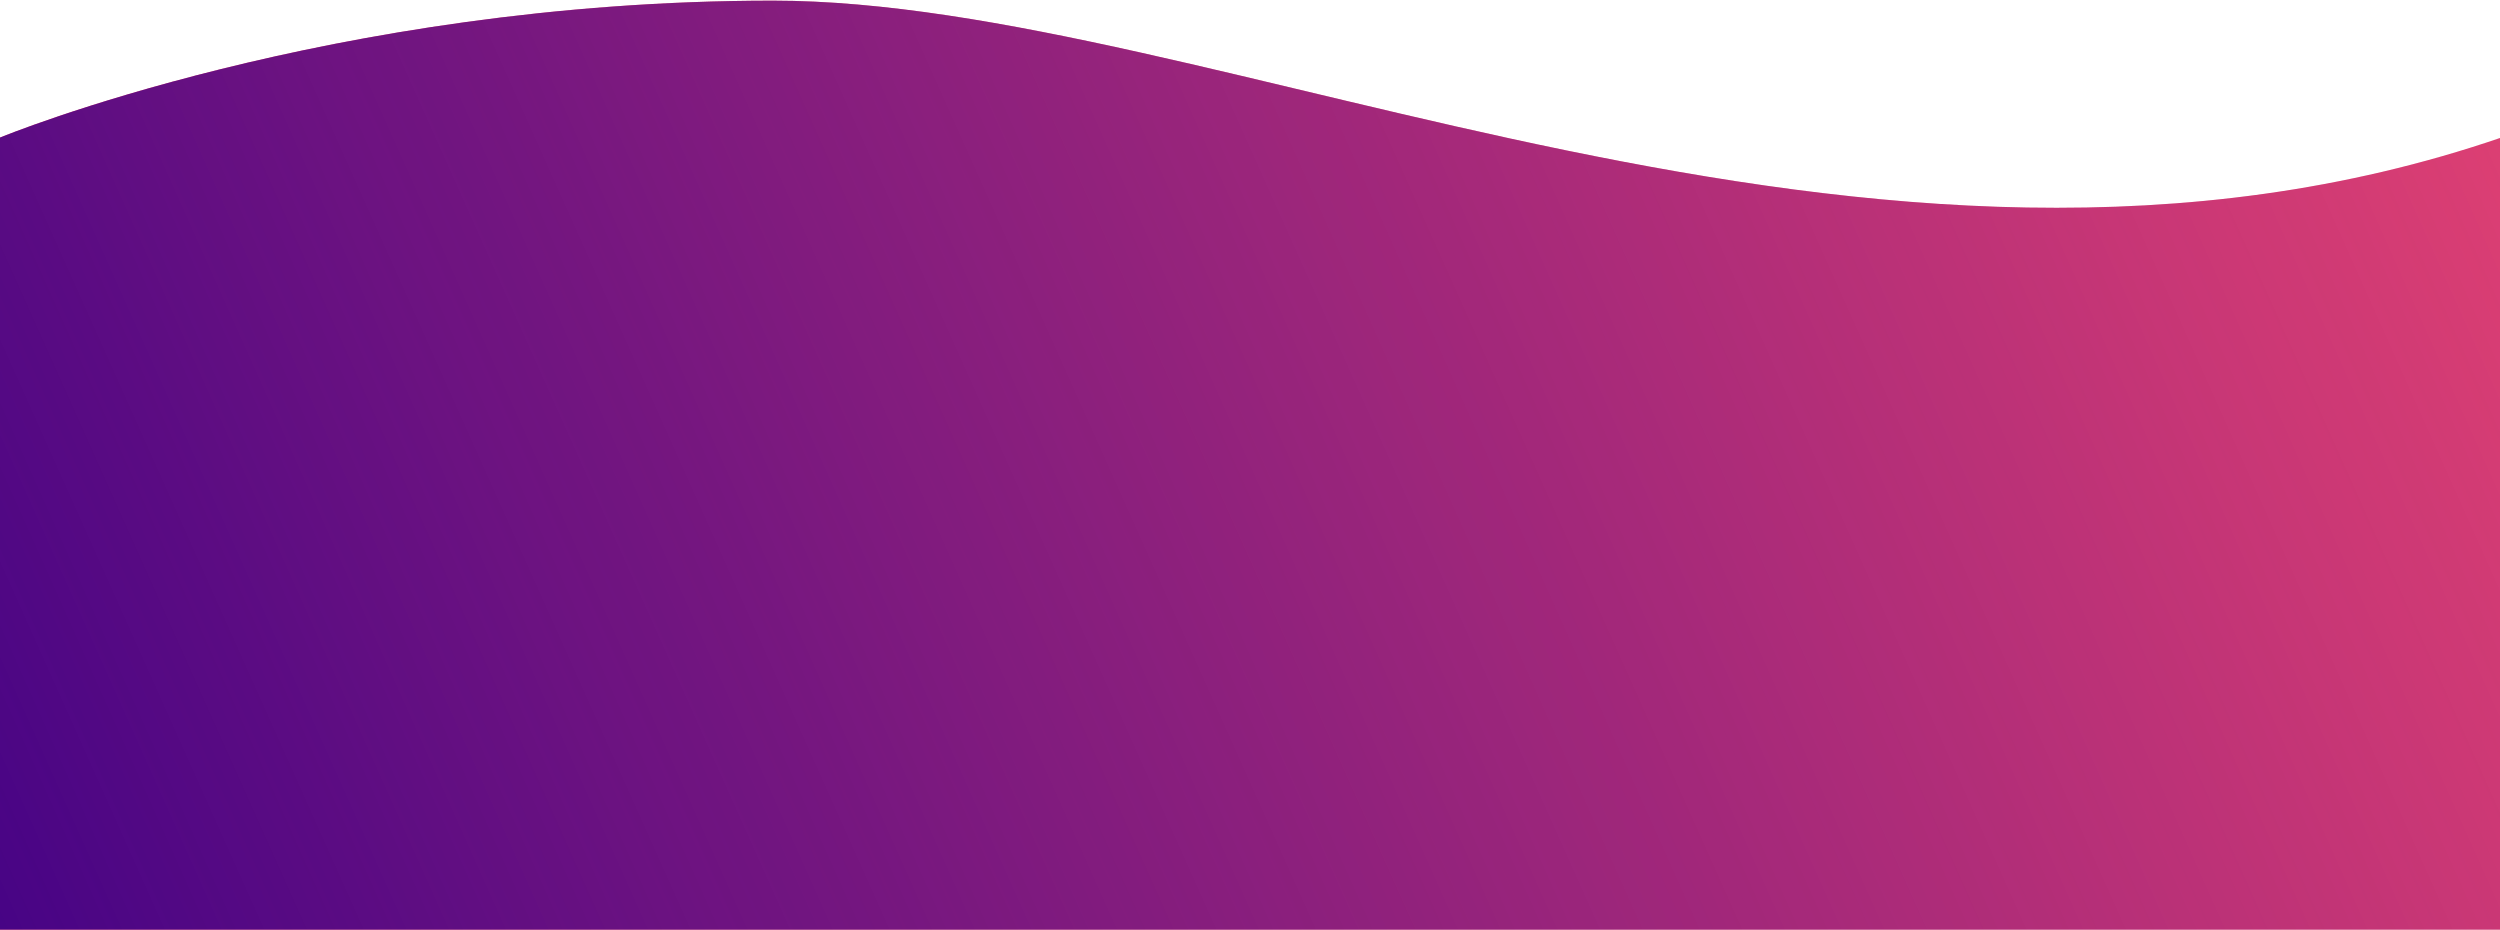
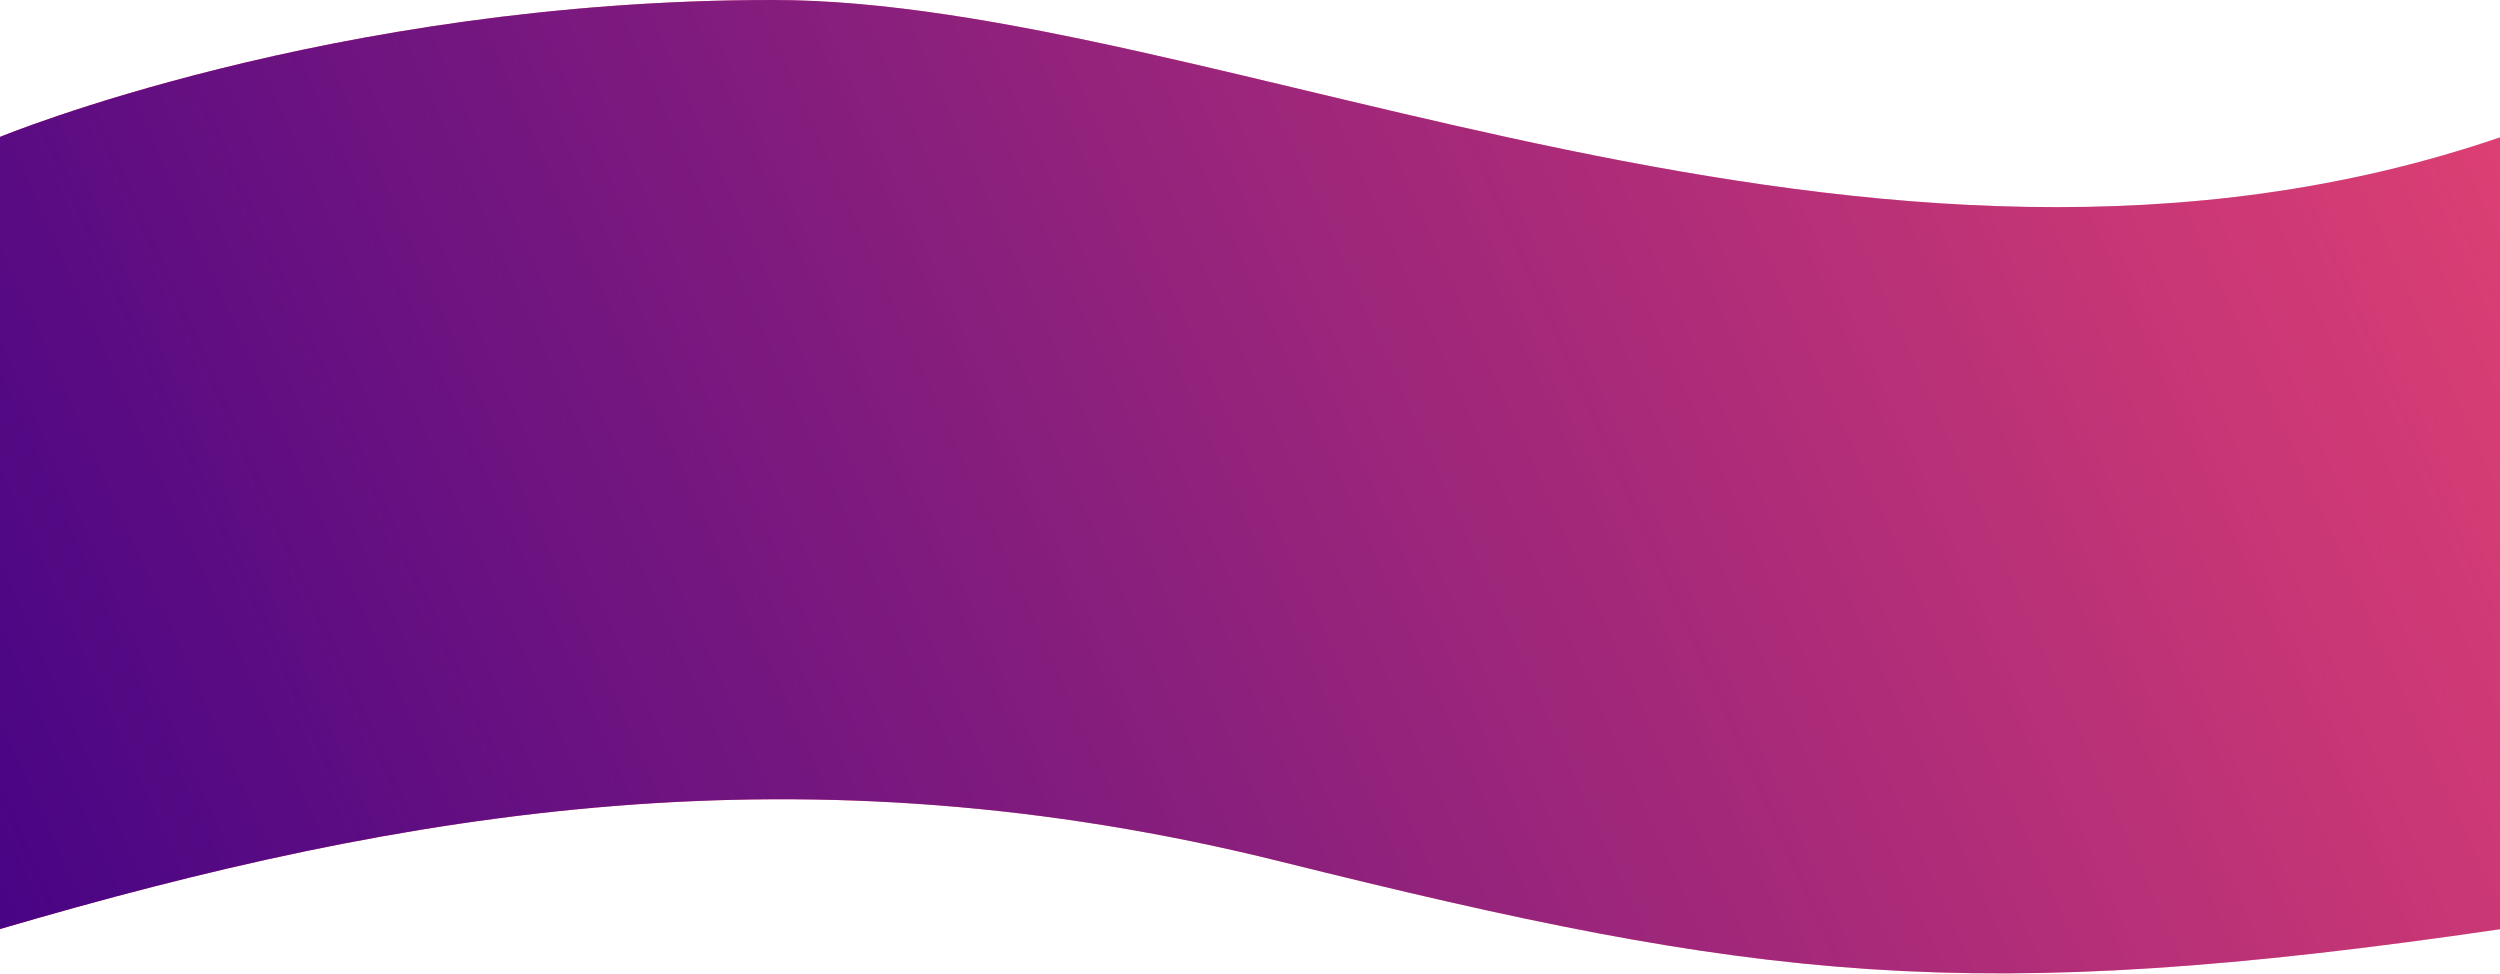
- <svg xmlns="http://www.w3.org/2000/svg" width="1920" height="714" viewBox="0 0 1920 714" fill="none">
-   <path d="M1921 105.647C1436.5 272 932.5 0.501 593.5 0.501C254.5 0.501 0 105.647 0 105.647V714.001H1921V105.647Z" fill="#FD4C6F" />
-   <path d="M1921 105.647C1436.5 272 932.5 0.501 593.5 0.501C254.5 0.501 0 105.647 0 105.647V714.001H1921V105.647Z" fill="url(#paint0_linear)" />
+ <svg xmlns="http://www.w3.org/2000/svg" width="1920" height="748" viewBox="0 0 1920 748" fill="none">
+   <path d="M1921 105.146C1436.5 271.499 932.5 -9.96471e-05 593.5 0C254.5 9.96471e-05 0 105.146 0 105.146V713.5C312.523 621.739 617.474 570.572 983.5 661.65C1349.53 752.728 1510.92 773.639 1921 713.5V105.146Z" fill="#FD4C6F" />
+   <path d="M1921 105.146C1436.5 271.499 932.5 -9.96471e-05 593.5 0C254.5 9.96471e-05 0 105.146 0 105.146V713.5C312.523 621.739 617.474 570.572 983.5 661.65C1349.53 752.728 1510.92 773.639 1921 713.5V105.146Z" fill="url(#paint0_linear)" />
  <defs>
-     <linearGradient id="paint0_linear" x1="2388" y1="72.984" x2="69.908" y2="1111.13" gradientUnits="userSpaceOnUse">
+     <linearGradient id="paint0_linear" x1="2388" y1="72.484" x2="69.908" y2="1110.63" gradientUnits="userSpaceOnUse">
      <stop stop-color="#400186" stop-opacity="0" />
      <stop offset="1" stop-color="#400186" />
    </linearGradient>
  </defs>
</svg>
